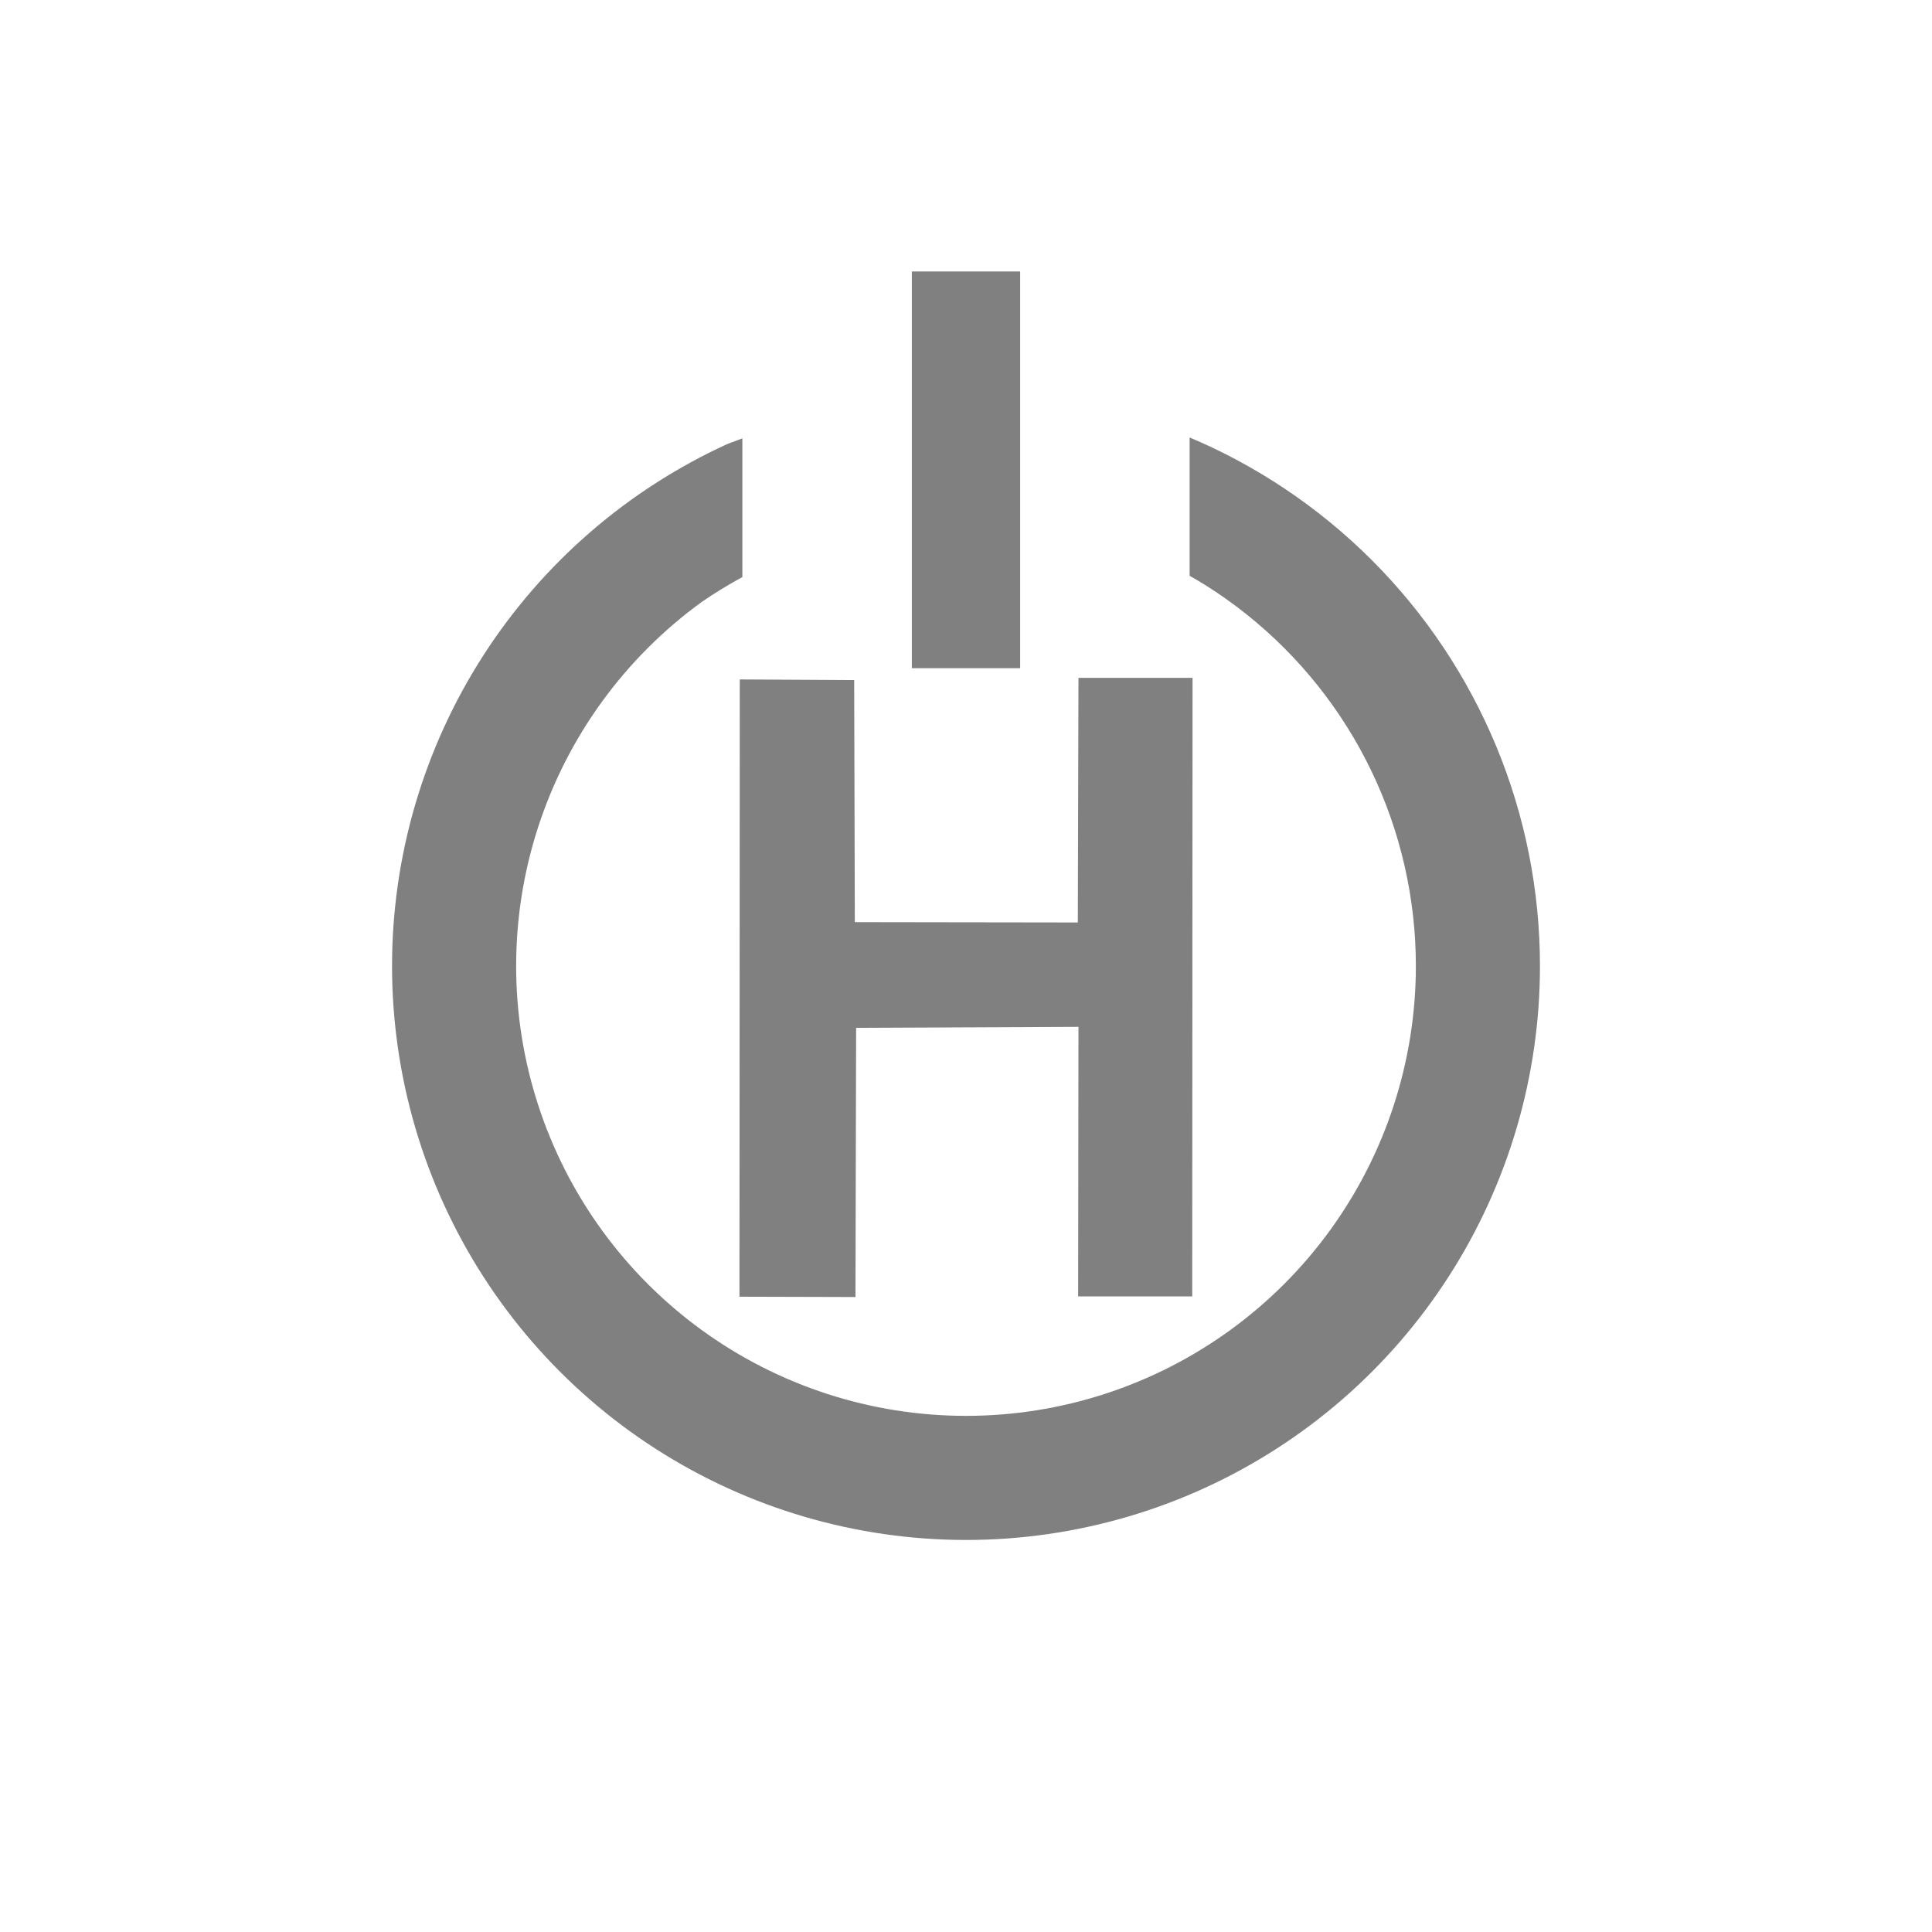
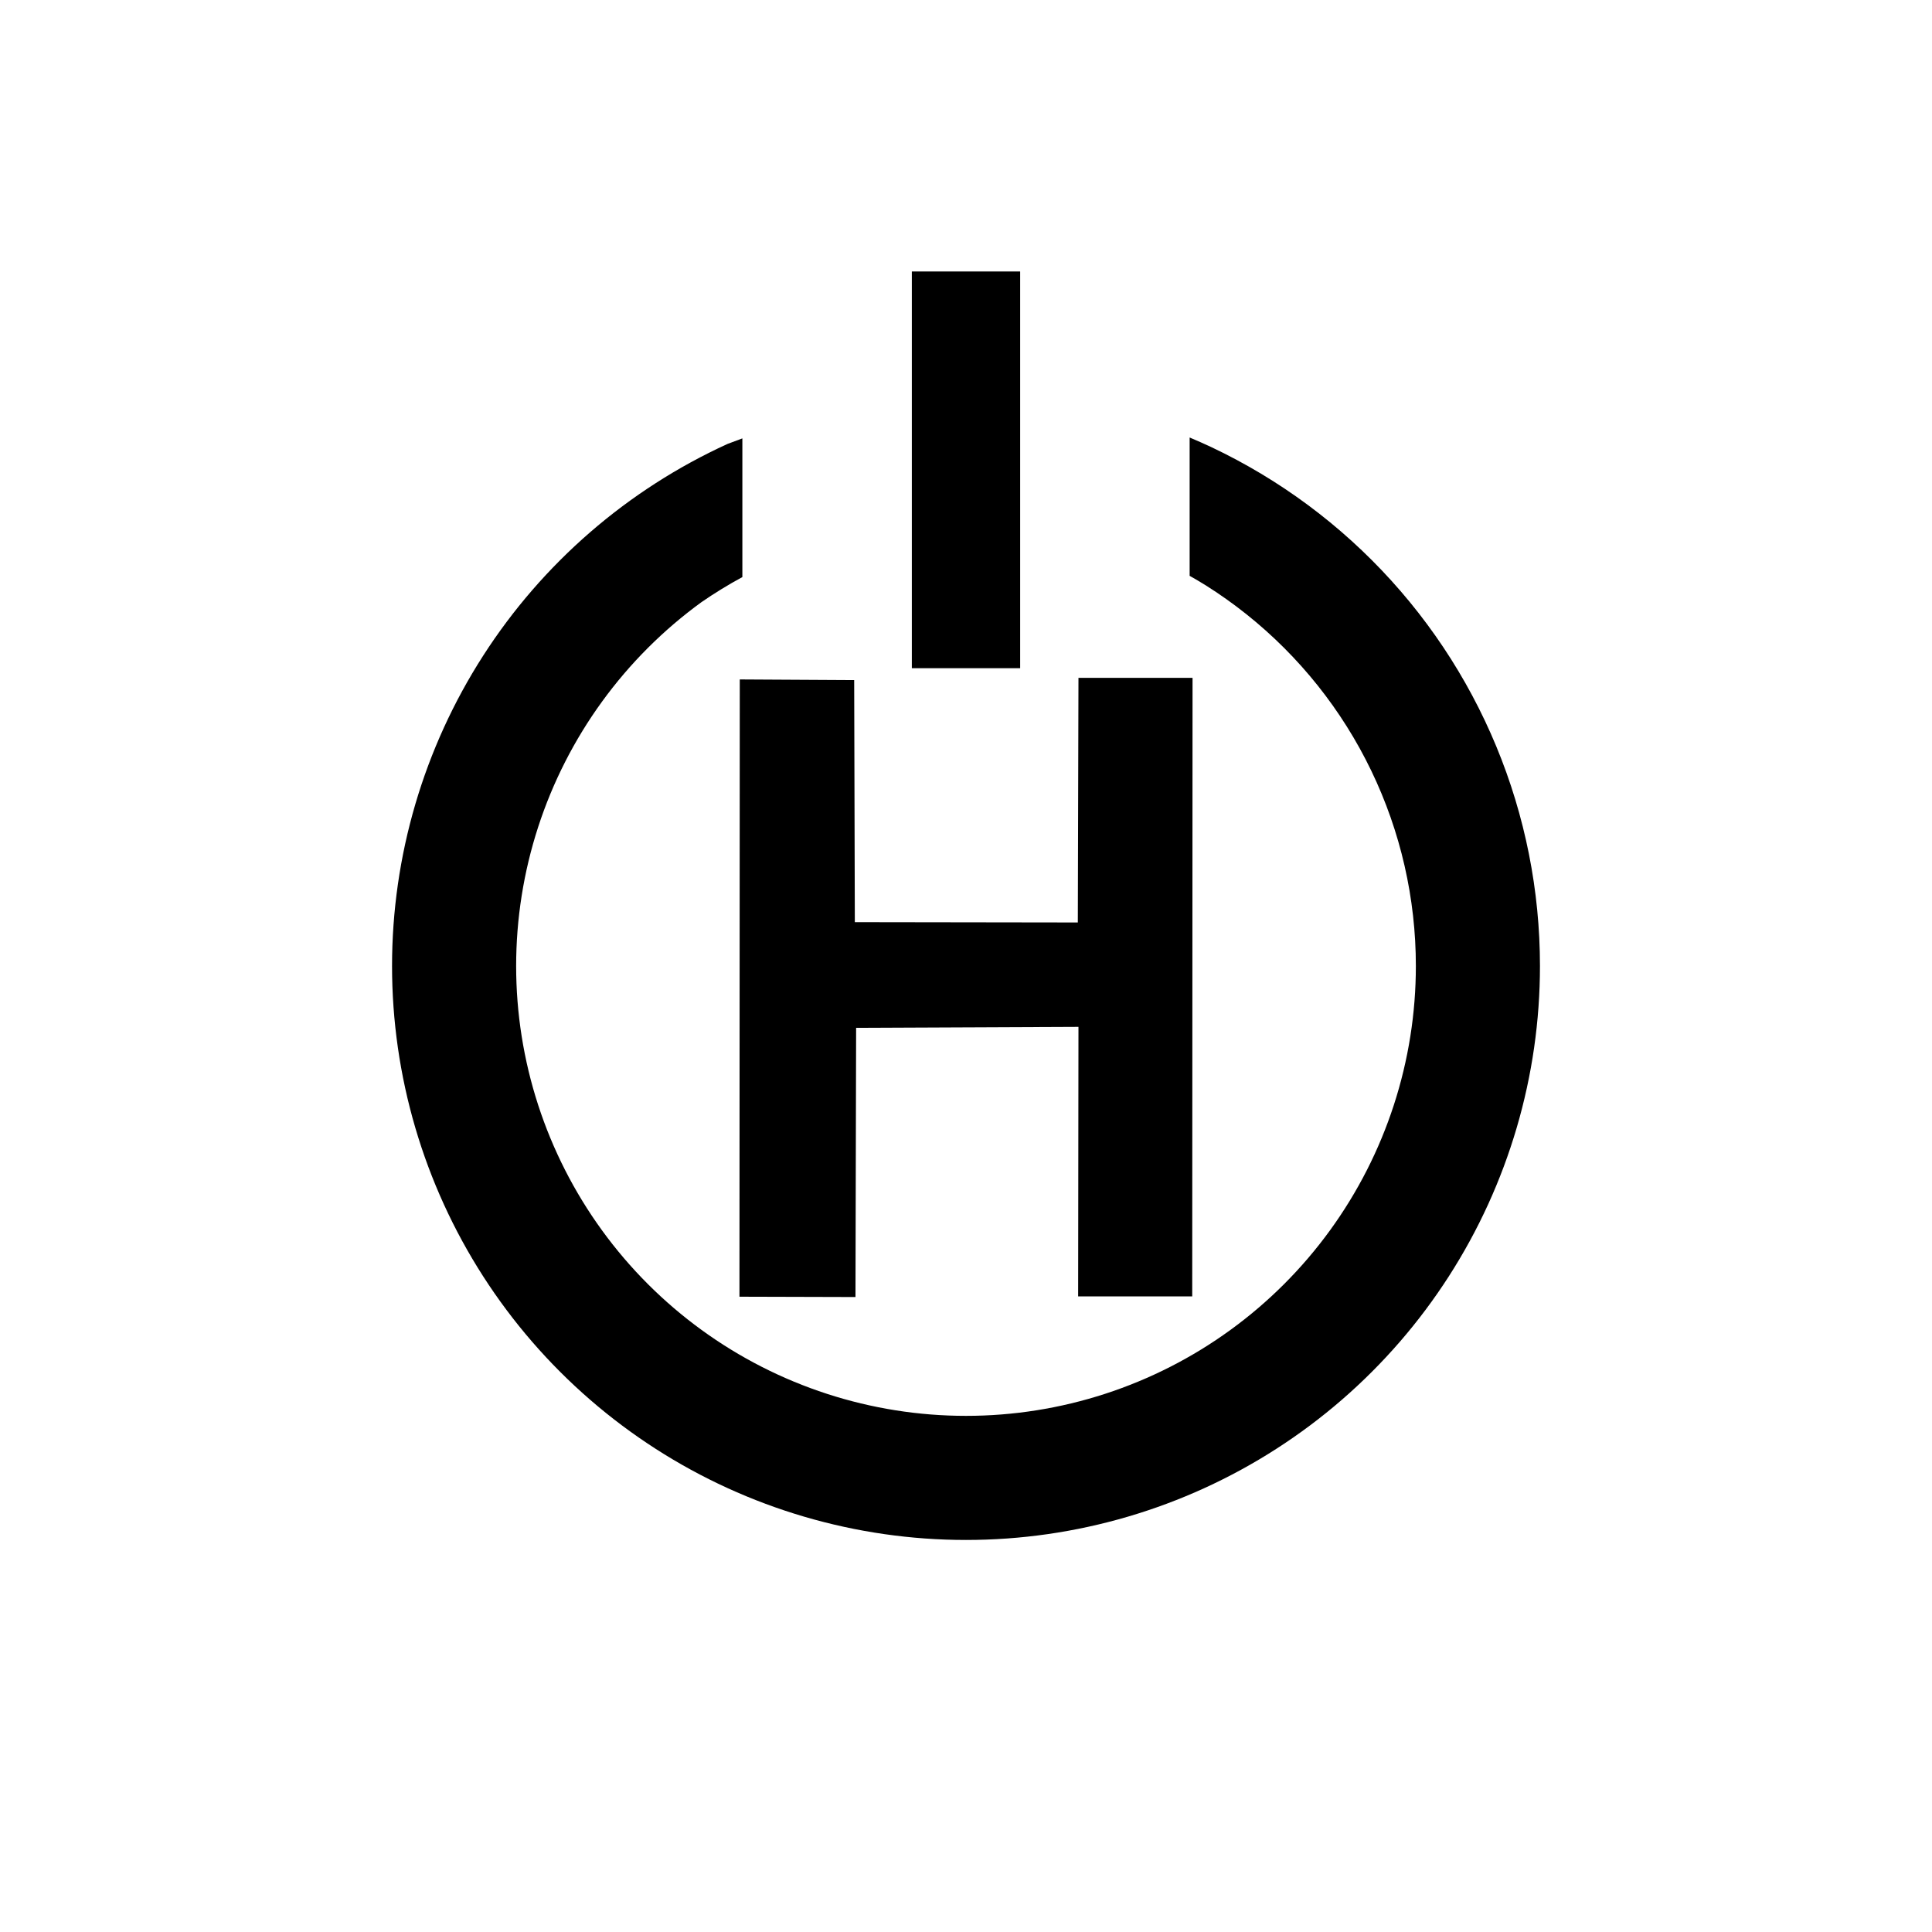
- <svg xmlns="http://www.w3.org/2000/svg" width="1080mm" height="1080mm" viewBox="0 0 1080 1080" version="1.1" id="svg1" xml:space="preserve">
-   <defs id="defs1" />
-   <g id="layer1">
-     <path d="m 665.015,244.565 v 77.327 a 251.474,251.474 0 0 1 8.778,5.178 251.474,251.474 0 0 1 11.728,7.837 251.474,251.474 0 0 1 11.271,8.482 251.474,251.474 0 0 1 10.778,9.101 251.474,251.474 0 0 1 10.25,9.69 251.474,251.474 0 0 1 9.691,10.251 251.474,251.474 0 0 1 9.101,10.777 251.474,251.474 0 0 1 8.482,11.271 251.474,251.474 0 0 1 7.837,11.729 251.474,251.474 0 0 1 7.166,12.149 251.474,251.474 0 0 1 6.475,12.533 251.474,251.474 0 0 1 5.761,12.875 251.474,251.474 0 0 1 5.03,13.179 251.474,251.474 0 0 1 4.284,13.44 251.474,251.474 0 0 1 3.523,13.659 251.474,251.474 0 0 1 2.752,13.835 251.474,251.474 0 0 1 1.972,13.967 251.474,251.474 0 0 1 1.185,14.056 251.474,251.474 0 0 1 0.396,14.1 251.474,251.474 0 0 1 -3.096,39.339 251.474,251.474 0 0 1 -9.212,38.371 251.474,251.474 0 0 1 -15.101,36.457 251.474,251.474 0 0 1 -20.618,33.646 251.474,251.474 0 0 1 -25.628,30.006 251.474,251.474 0 0 1 -30.006,25.628 251.474,251.474 0 0 1 -33.646,20.618 251.474,251.474 0 0 1 -36.457,15.101 251.474,251.474 0 0 1 -38.371,9.212 251.474,251.474 0 0 1 -39.339,3.096 251.474,251.474 0 0 1 -39.339,-3.096 251.474,251.474 0 0 1 -38.371,-9.212 251.474,251.474 0 0 1 -36.457,-15.101 251.474,251.474 0 0 1 -33.646,-20.618 251.474,251.474 0 0 1 -30.006,-25.628 251.474,251.474 0 0 1 -25.627,-30.006 251.474,251.474 0 0 1 -20.618,-33.646 251.474,251.474 0 0 1 -15.101,-36.457 251.474,251.474 0 0 1 -9.212,-38.371 251.474,251.474 0 0 1 -3.096,-39.339 251.474,251.474 0 0 1 3.096,-39.339 251.474,251.474 0 0 1 9.212,-38.371 251.474,251.474 0 0 1 15.101,-36.457 251.474,251.474 0 0 1 20.618,-33.646 251.474,251.474 0 0 1 25.627,-30.006 251.474,251.474 0 0 1 30.006,-25.627 251.474,251.474 0 0 1 22.799,-13.971 v -77.519 a 320.847,320.847 0 0 0 -8.27,3.085 320.847,320.847 0 0 0 -40.178,21.939 320.847,320.847 0 0 0 -36.647,27.434 320.847,320.847 0 0 0 -32.37,32.37 320.847,320.847 0 0 0 -27.434,36.647 320.847,320.847 0 0 0 -21.939,40.178 320.847,320.847 0 0 0 -15.998,42.892 320.847,320.847 0 0 0 -9.731,44.732 320.847,320.847 0 0 0 -3.265,45.661 320.847,320.847 0 0 0 3.265,45.661 320.847,320.847 0 0 0 9.731,44.732 320.847,320.847 0 0 0 15.998,42.891 320.847,320.847 0 0 0 21.939,40.178 320.847,320.847 0 0 0 27.434,36.647 320.847,320.847 0 0 0 32.37,32.37 320.847,320.847 0 0 0 36.647,27.433 320.847,320.847 0 0 0 40.178,21.939 320.847,320.847 0 0 0 42.892,15.997 320.847,320.847 0 0 0 44.732,9.731 320.847,320.847 0 0 0 45.661,3.266 320.847,320.847 0 0 0 45.661,-3.266 320.847,320.847 0 0 0 44.732,-9.731 320.847,320.847 0 0 0 42.891,-15.997 320.847,320.847 0 0 0 40.178,-21.939 320.847,320.847 0 0 0 36.647,-27.433 320.847,320.847 0 0 0 32.37,-32.37 320.847,320.847 0 0 0 27.433,-36.647 320.847,320.847 0 0 0 21.939,-40.178 320.847,320.847 0 0 0 15.997,-42.891 320.847,320.847 0 0 0 9.731,-44.732 320.847,320.847 0 0 0 3.266,-45.661 320.847,320.847 0 0 0 -0.387,-15.743 320.847,320.847 0 0 0 -1.159,-15.706 320.847,320.847 0 0 0 -1.928,-15.63 320.847,320.847 0 0 0 -2.692,-15.516 320.847,320.847 0 0 0 -3.45,-15.365 320.847,320.847 0 0 0 -4.2,-15.177 320.847,320.847 0 0 0 -4.94,-14.953 320.847,320.847 0 0 0 -5.667,-14.693 320.847,320.847 0 0 0 -6.382,-14.397 320.847,320.847 0 0 0 -7.08,-14.066 320.847,320.847 0 0 0 -7.762,-13.702 320.847,320.847 0 0 0 -8.425,-13.305 320.847,320.847 0 0 0 -9.068,-12.875 320.847,320.847 0 0 0 -9.688,-12.415 320.847,320.847 0 0 0 -10.286,-11.924 320.847,320.847 0 0 0 -10.859,-11.406 320.847,320.847 0 0 0 -11.406,-10.859 320.847,320.847 0 0 0 -11.925,-10.286 320.847,320.847 0 0 0 -12.415,-9.689 320.847,320.847 0 0 0 -12.875,-9.068 320.847,320.847 0 0 0 -13.305,-8.425 320.847,320.847 0 0 0 -13.702,-7.762 320.847,320.847 0 0 0 -14.066,-7.081 320.847,320.847 0 0 0 -12.165,-5.392 z" style="display:inline;fill:#808080;stroke-width:0.284" id="path5" />
-     <path style="display:inline;fill:#808080;fill-opacity:1;stroke-width:0.265" d="m 602.869,378.91 h 63.772 l -0.181,345.777 -63.772,4e-5 0.181,-150.668 -124.292,0.542 -0.361,150.487 -64.856,-0.181 0.181,-345.055 63.953,0.361 0.361,135.312 124.653,0.181 z" id="path2" />
-     <path d="m 509.725,151.76 v 221.763 h 60.55 V 151.76 Z" style="display:inline;fill:#808080;stroke-width:0.265" id="path1" />
-   </g>
+ <svg xmlns="http://www.w3.org/2000/svg" version="1.1" viewBox="0 0 1080 1080" xml:space="preserve">
+   <path d="m 665.015,244.565 v 77.327 a 251.474,251.474 0 0 1 8.778,5.178 251.474,251.474 0 0 1 11.728,7.837 251.474,251.474 0 0 1 11.271,8.482 251.474,251.474 0 0 1 10.778,9.101 251.474,251.474 0 0 1 10.25,9.69 251.474,251.474 0 0 1 9.691,10.251 251.474,251.474 0 0 1 9.101,10.777 251.474,251.474 0 0 1 8.482,11.271 251.474,251.474 0 0 1 7.837,11.729 251.474,251.474 0 0 1 7.166,12.149 251.474,251.474 0 0 1 6.475,12.533 251.474,251.474 0 0 1 5.761,12.875 251.474,251.474 0 0 1 5.03,13.179 251.474,251.474 0 0 1 4.284,13.44 251.474,251.474 0 0 1 3.523,13.659 251.474,251.474 0 0 1 2.752,13.835 251.474,251.474 0 0 1 1.972,13.967 251.474,251.474 0 0 1 1.185,14.056 251.474,251.474 0 0 1 0.396,14.1 251.474,251.474 0 0 1 -3.096,39.339 251.474,251.474 0 0 1 -9.212,38.371 251.474,251.474 0 0 1 -15.101,36.457 251.474,251.474 0 0 1 -20.618,33.646 251.474,251.474 0 0 1 -25.628,30.006 251.474,251.474 0 0 1 -30.006,25.628 251.474,251.474 0 0 1 -33.646,20.618 251.474,251.474 0 0 1 -36.457,15.101 251.474,251.474 0 0 1 -38.371,9.212 251.474,251.474 0 0 1 -39.339,3.096 251.474,251.474 0 0 1 -39.339,-3.096 251.474,251.474 0 0 1 -38.371,-9.212 251.474,251.474 0 0 1 -36.457,-15.101 251.474,251.474 0 0 1 -33.646,-20.618 251.474,251.474 0 0 1 -30.006,-25.628 251.474,251.474 0 0 1 -25.627,-30.006 251.474,251.474 0 0 1 -20.618,-33.646 251.474,251.474 0 0 1 -15.101,-36.457 251.474,251.474 0 0 1 -9.212,-38.371 251.474,251.474 0 0 1 -3.096,-39.339 251.474,251.474 0 0 1 3.096,-39.339 251.474,251.474 0 0 1 9.212,-38.371 251.474,251.474 0 0 1 15.101,-36.457 251.474,251.474 0 0 1 20.618,-33.646 251.474,251.474 0 0 1 25.627,-30.006 251.474,251.474 0 0 1 30.006,-25.627 251.474,251.474 0 0 1 22.799,-13.971 v -77.519 a 320.847,320.847 0 0 0 -8.27,3.085 320.847,320.847 0 0 0 -40.178,21.939 320.847,320.847 0 0 0 -36.647,27.434 320.847,320.847 0 0 0 -32.37,32.37 320.847,320.847 0 0 0 -27.434,36.647 320.847,320.847 0 0 0 -21.939,40.178 320.847,320.847 0 0 0 -15.998,42.892 320.847,320.847 0 0 0 -9.731,44.732 320.847,320.847 0 0 0 -3.265,45.661 320.847,320.847 0 0 0 3.265,45.661 320.847,320.847 0 0 0 9.731,44.732 320.847,320.847 0 0 0 15.998,42.891 320.847,320.847 0 0 0 21.939,40.178 320.847,320.847 0 0 0 27.434,36.647 320.847,320.847 0 0 0 32.37,32.37 320.847,320.847 0 0 0 36.647,27.433 320.847,320.847 0 0 0 40.178,21.939 320.847,320.847 0 0 0 42.892,15.997 320.847,320.847 0 0 0 44.732,9.731 320.847,320.847 0 0 0 45.661,3.266 320.847,320.847 0 0 0 45.661,-3.266 320.847,320.847 0 0 0 44.732,-9.731 320.847,320.847 0 0 0 42.891,-15.997 320.847,320.847 0 0 0 40.178,-21.939 320.847,320.847 0 0 0 36.647,-27.433 320.847,320.847 0 0 0 32.37,-32.37 320.847,320.847 0 0 0 27.433,-36.647 320.847,320.847 0 0 0 21.939,-40.178 320.847,320.847 0 0 0 15.997,-42.891 320.847,320.847 0 0 0 9.731,-44.732 320.847,320.847 0 0 0 3.266,-45.661 320.847,320.847 0 0 0 -0.387,-15.743 320.847,320.847 0 0 0 -1.159,-15.706 320.847,320.847 0 0 0 -1.928,-15.63 320.847,320.847 0 0 0 -2.692,-15.516 320.847,320.847 0 0 0 -3.45,-15.365 320.847,320.847 0 0 0 -4.2,-15.177 320.847,320.847 0 0 0 -4.94,-14.953 320.847,320.847 0 0 0 -5.667,-14.693 320.847,320.847 0 0 0 -6.382,-14.397 320.847,320.847 0 0 0 -7.08,-14.066 320.847,320.847 0 0 0 -7.762,-13.702 320.847,320.847 0 0 0 -8.425,-13.305 320.847,320.847 0 0 0 -9.068,-12.875 320.847,320.847 0 0 0 -9.688,-12.415 320.847,320.847 0 0 0 -10.286,-11.924 320.847,320.847 0 0 0 -10.859,-11.406 320.847,320.847 0 0 0 -11.406,-10.859 320.847,320.847 0 0 0 -11.925,-10.286 320.847,320.847 0 0 0 -12.415,-9.689 320.847,320.847 0 0 0 -12.875,-9.068 320.847,320.847 0 0 0 -13.305,-8.425 320.847,320.847 0 0 0 -13.702,-7.762 320.847,320.847 0 0 0 -14.066,-7.081 320.847,320.847 0 0 0 -12.165,-5.392 z" style="paint-order:stroke fill markers" />
+   <path d="m 602.869,378.91 h 63.772 l -0.181,345.777 -63.772,4e-5 0.181,-150.668 -124.292,0.542 -0.361,150.487 -64.856,-0.181 0.181,-345.055 63.953,0.361 0.361,135.312 124.653,0.181 z" style="paint-order:stroke fill markers" />
+   <path d="m 509.725,151.76 v 221.763 h 60.55 V 151.76 Z" style="paint-order:stroke fill markers" />
</svg>
